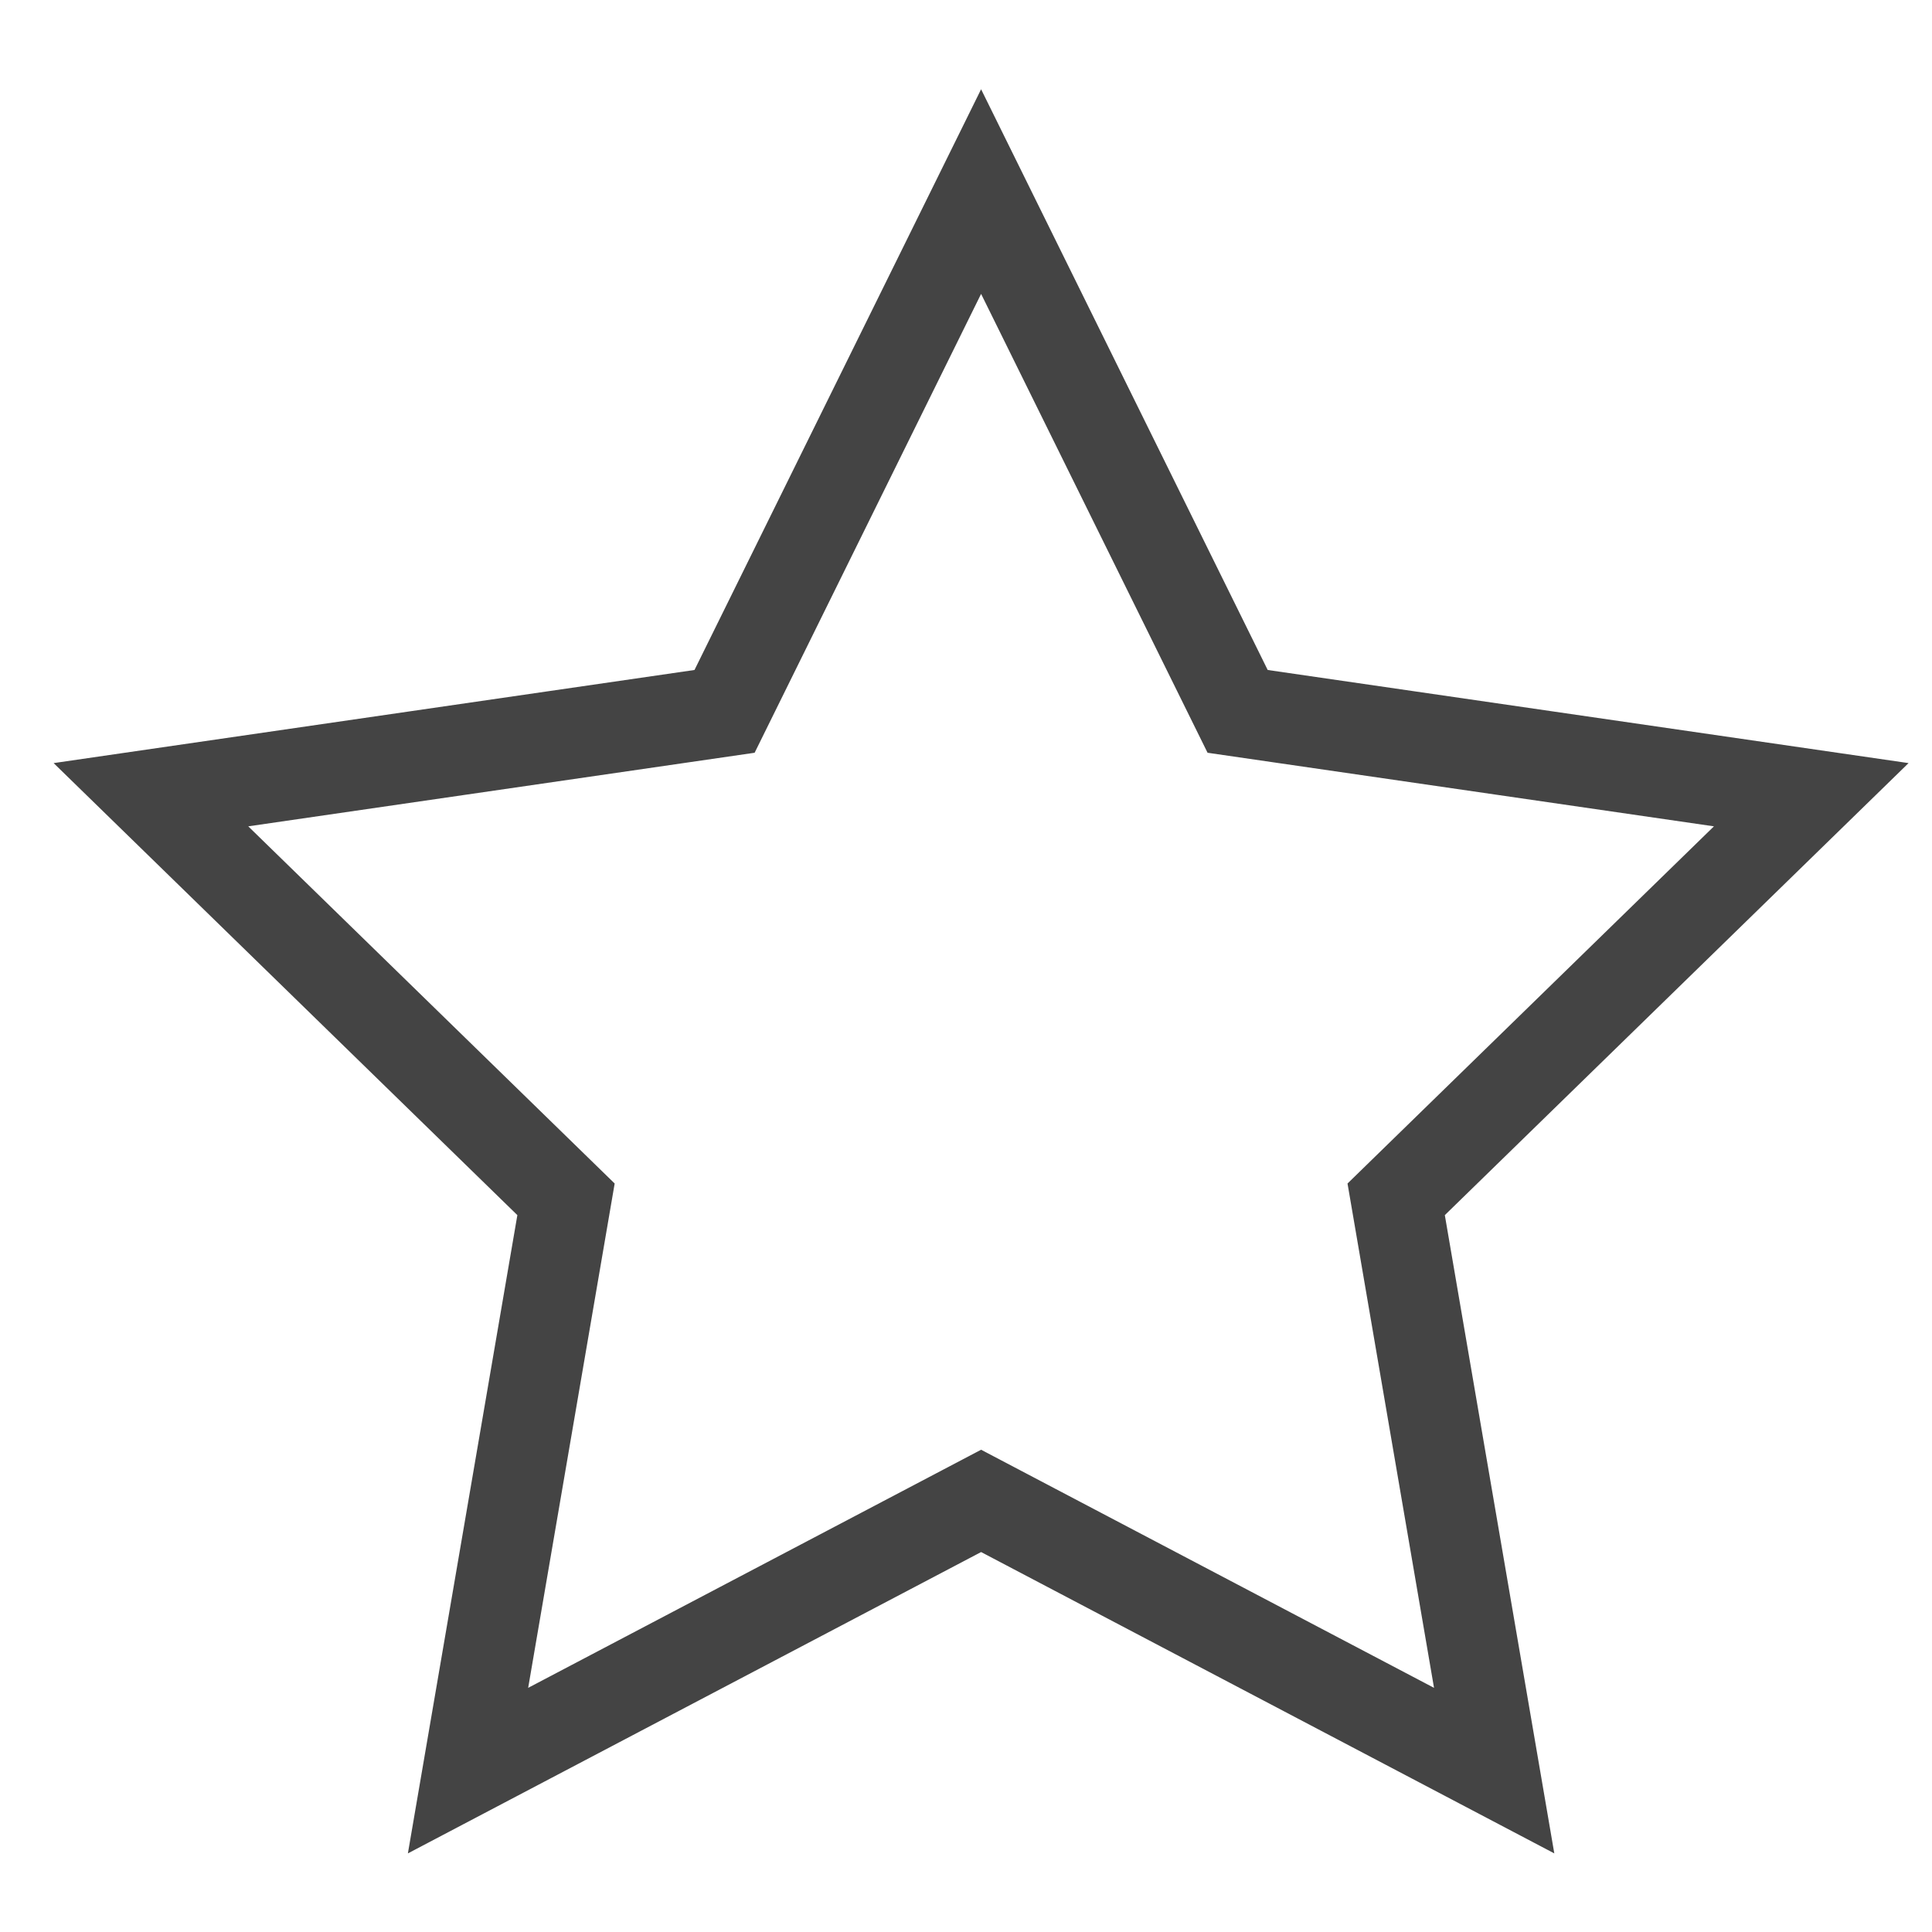
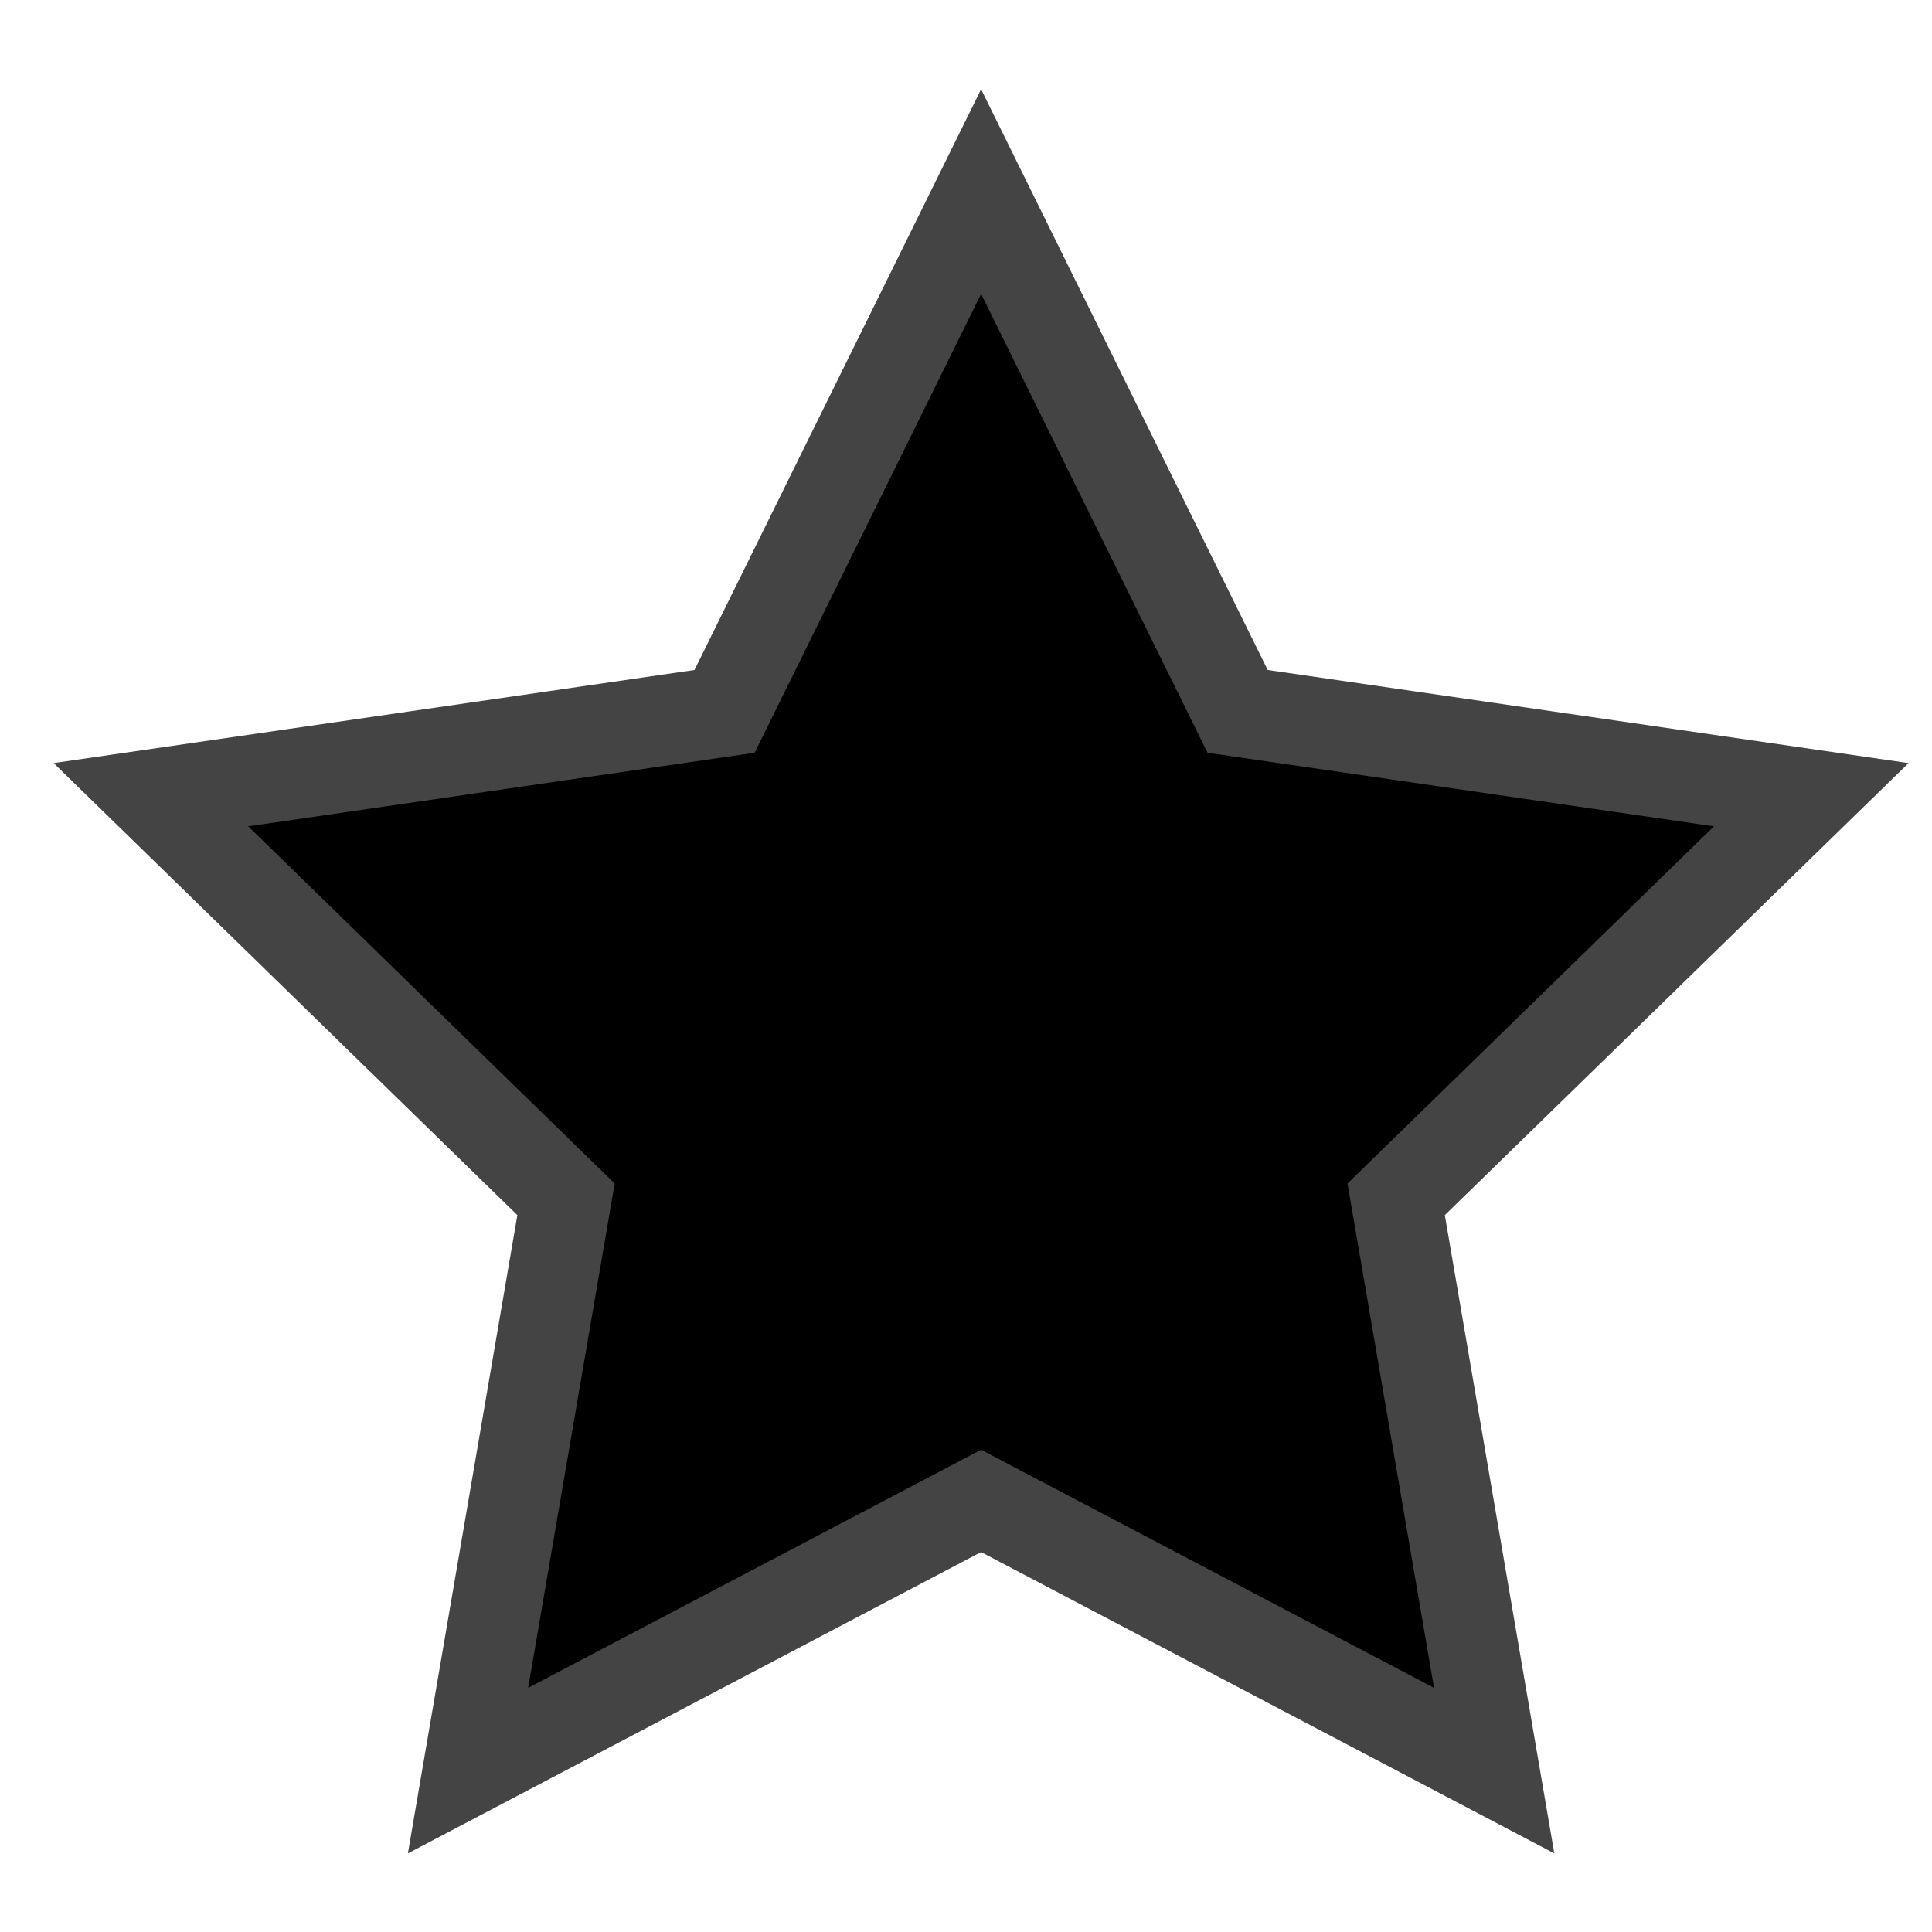
<svg xmlns="http://www.w3.org/2000/svg" x="0px" y="0px" width="64px" height="64px" viewBox="0 0 64 64">
  <g stroke-width="3" transform="translate(0.5, 0.5)">
-     <polygon fill="none" stroke="#444444" stroke-width="3" stroke-linecap="square" stroke-miterlimit="10" points="32,5.846 40.498,23.065 59.5,25.826 45.75,39.229 48.996,58.154 32,49.219 15.004,58.154 18.25,39.229 4.5,25.826 23.502,23.065 " stroke-linejoin="miter" />
+     <polygon class="stroke" stroke="#444444" stroke-width="3" stroke-linecap="square" stroke-miterlimit="10" points="32,5.846 40.498,23.065 59.5,25.826 45.75,39.229 48.996,58.154 32,49.219 15.004,58.154 18.25,39.229 4.5,25.826 23.502,23.065 " stroke-linejoin="miter" />
  </g>
</svg>
